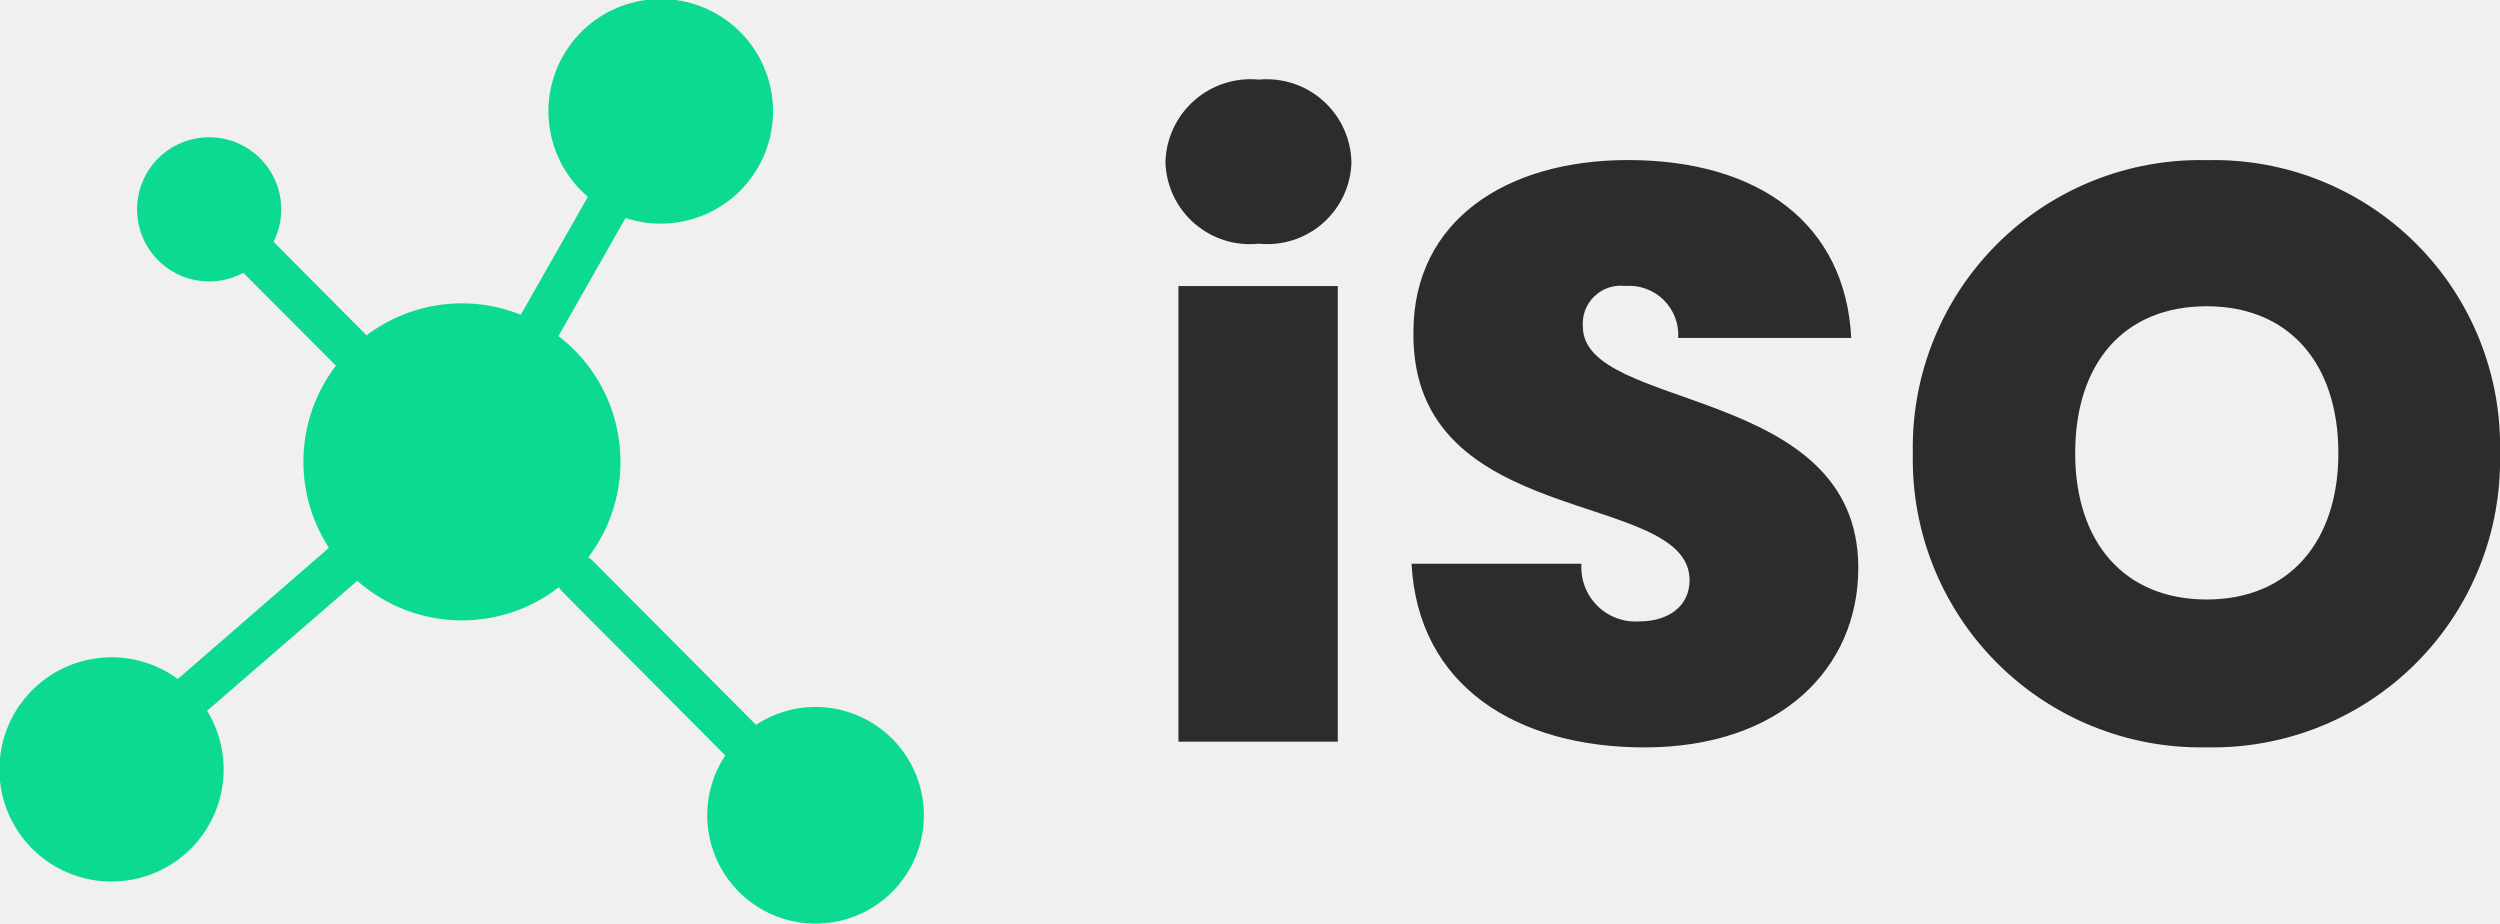
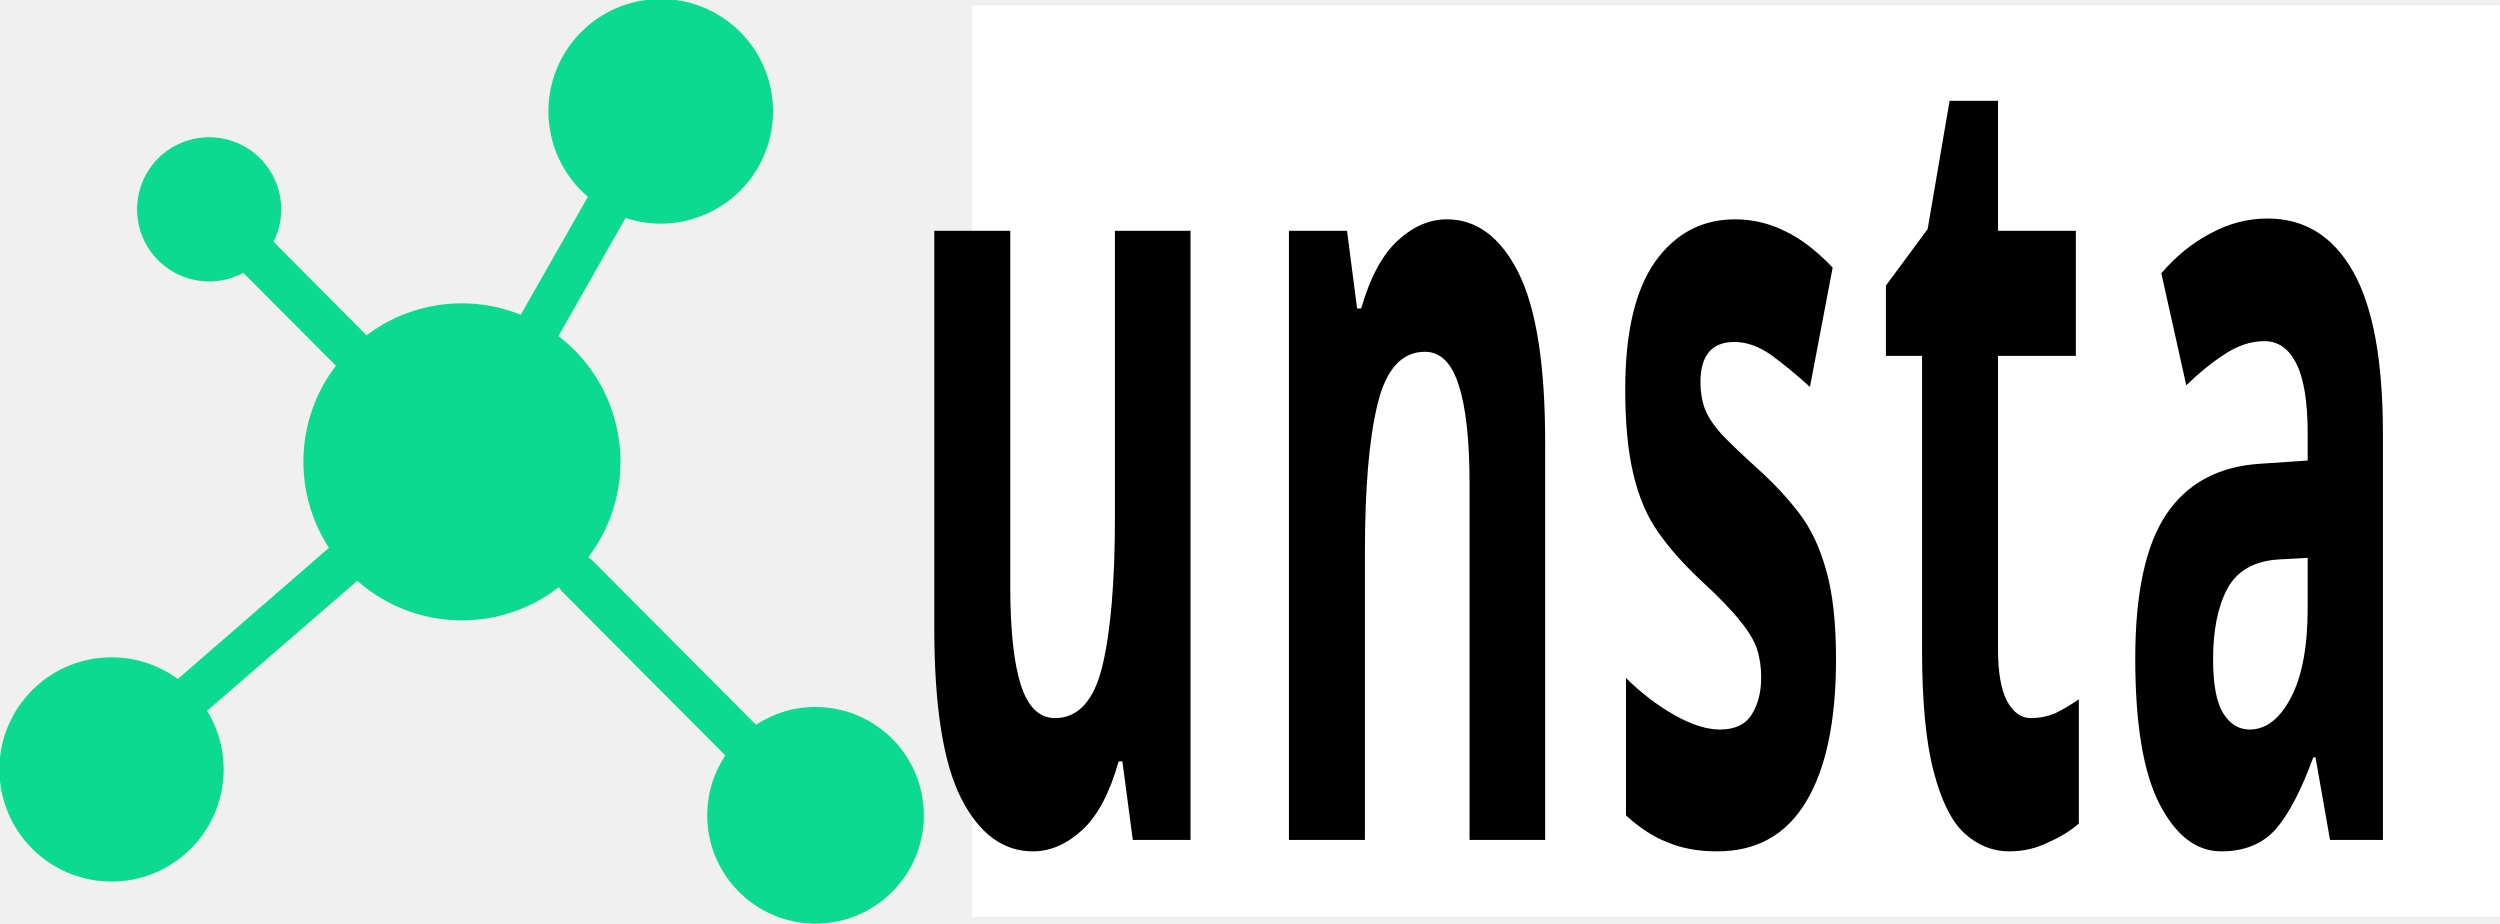
- <svg xmlns="http://www.w3.org/2000/svg" width="70.789" height="26.154" viewBox="0 0 70.789 26.154">
+ <svg xmlns="http://www.w3.org/2000/svg" width="70.789" height="26.154" viewBox="0 0 70.789 26.154" version="1.1" id="svg6">
+   <defs id="defs10" />
  <g id="logo" transform="translate(-138.92 -36)">
    <g id="Group_27" data-name="Group 27" transform="translate(-2)">
      <path id="Path_42" data-name="Path 42" d="M1.288,0H5.8V-12.9H1.288ZM3.565-14.1a2.383,2.383,0,0,0,2.622-2.3,2.4,2.4,0,0,0-2.622-2.346A2.411,2.411,0,0,0,.92-16.4,2.391,2.391,0,0,0,3.565-14.1ZM20.539-4.922c0-5.2-7.8-4.416-7.8-6.831a1.075,1.075,0,0,1,1.2-1.15,1.391,1.391,0,0,1,1.5,1.472h4.9c-.161-3.22-2.6-5.037-6.325-5.037-3.427,0-6.072,1.7-6.072,4.876-.069,5.635,7.8,4.416,7.82,7.015,0,.759-.621,1.173-1.426,1.173A1.535,1.535,0,0,1,12.7-5.037H7.889c.184,3.473,2.99,5.2,6.6,5.2C18.331.161,20.539-2.07,20.539-4.922Zm18.17-3.243a8.1,8.1,0,0,0-8.3-8.3,8.134,8.134,0,0,0-8.326,8.3A8.153,8.153,0,0,0,30.406.161,8.134,8.134,0,0,0,38.709-8.165Zm-12.029,0c0-2.553,1.38-4.163,3.726-4.163,2.323,0,3.726,1.61,3.726,4.163,0,2.507-1.4,4.14-3.726,4.14C28.06-4.025,26.68-5.658,26.68-8.165Z" transform="translate(173 57)" fill="#2c2c2c" />
      <path id="Path_41" data-name="Path 41" d="M23.091,20.071a3.051,3.051,0,0,0-1.685.507l-4.621-4.643a.611.611,0,0,0-.128-.1,4.479,4.479,0,0,0-.844-6.265l1.9-3.344a3.18,3.18,0,1,0-1.067-.6l-1.9,3.34a4.474,4.474,0,0,0-4.371.586c-.009-.011-.017-.023-.027-.033L7.746,6.9a2.042,2.042,0,1,0-.855.879l2.59,2.6c.01.01.022.018.033.027a4.473,4.473,0,0,0-.2,5.159L5.035,19.28a3.175,3.175,0,1,0,.829.9L10.117,16.5a4.475,4.475,0,0,0,5.707.181.6.6,0,0,0,.092.121l4.621,4.643a3.067,3.067,0,1,0,2.555-1.372Z" transform="translate(140.92 35.946)" fill="#0cda90" />
    </g>
  </g>
+   <rect style="opacity:1;fill:#ffffff;fill-opacity:1;stroke:none;stroke-width:5.231;stroke-miterlimit:4;stroke-dasharray:none;stroke-opacity:1" id="rect822" width="43.54" height="25.807" x="27.526" y="0.154" rx="0" ry="0" />
+   <text xml:space="preserve" style="font-style:normal;font-weight:normal;font-size:72.23px;line-height:1.25;font-family:sans-serif;letter-spacing:0px;word-spacing:0px;fill:#000000;fill-opacity:1;stroke:none;stroke-width:1.806" x="37.606" y="16.05" id="text826" transform="scale(0.6748944,1.481713)">
+     <tspan id="tspan824" x="37.606" y="16.05" style="font-style:normal;font-variant:normal;font-weight:900;font-stretch:normal;font-size:21.333px;font-family:Montserrat;-inkscape-font-specification:'Montserrat Heavy';letter-spacing:0.8px;stroke-width:1.806">unsta</tspan>
+   </text>
</svg>
